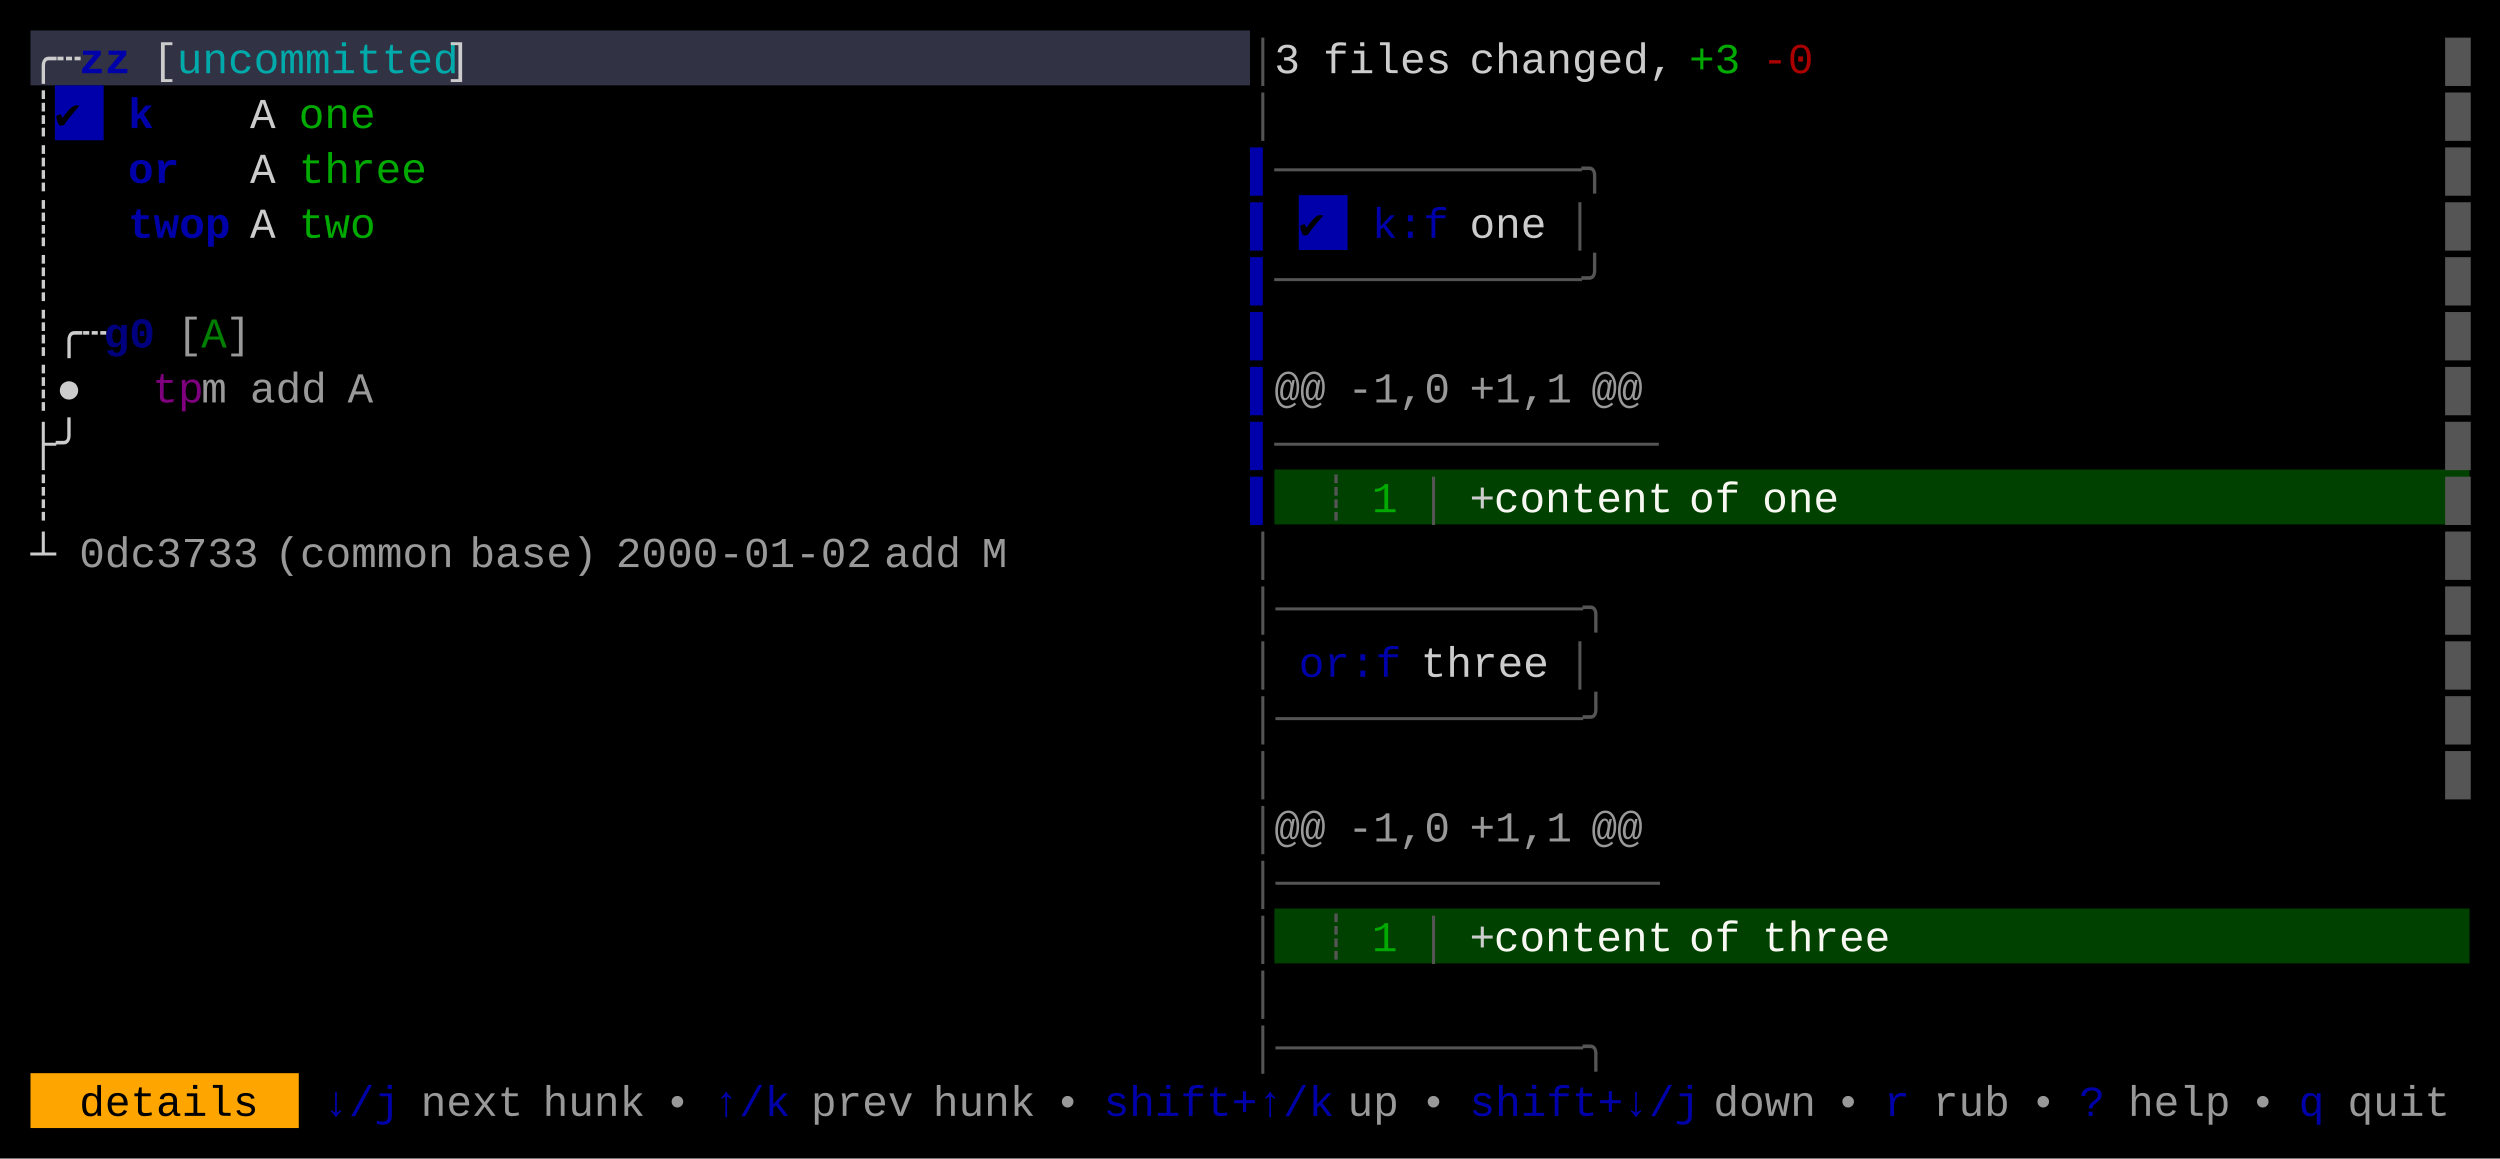
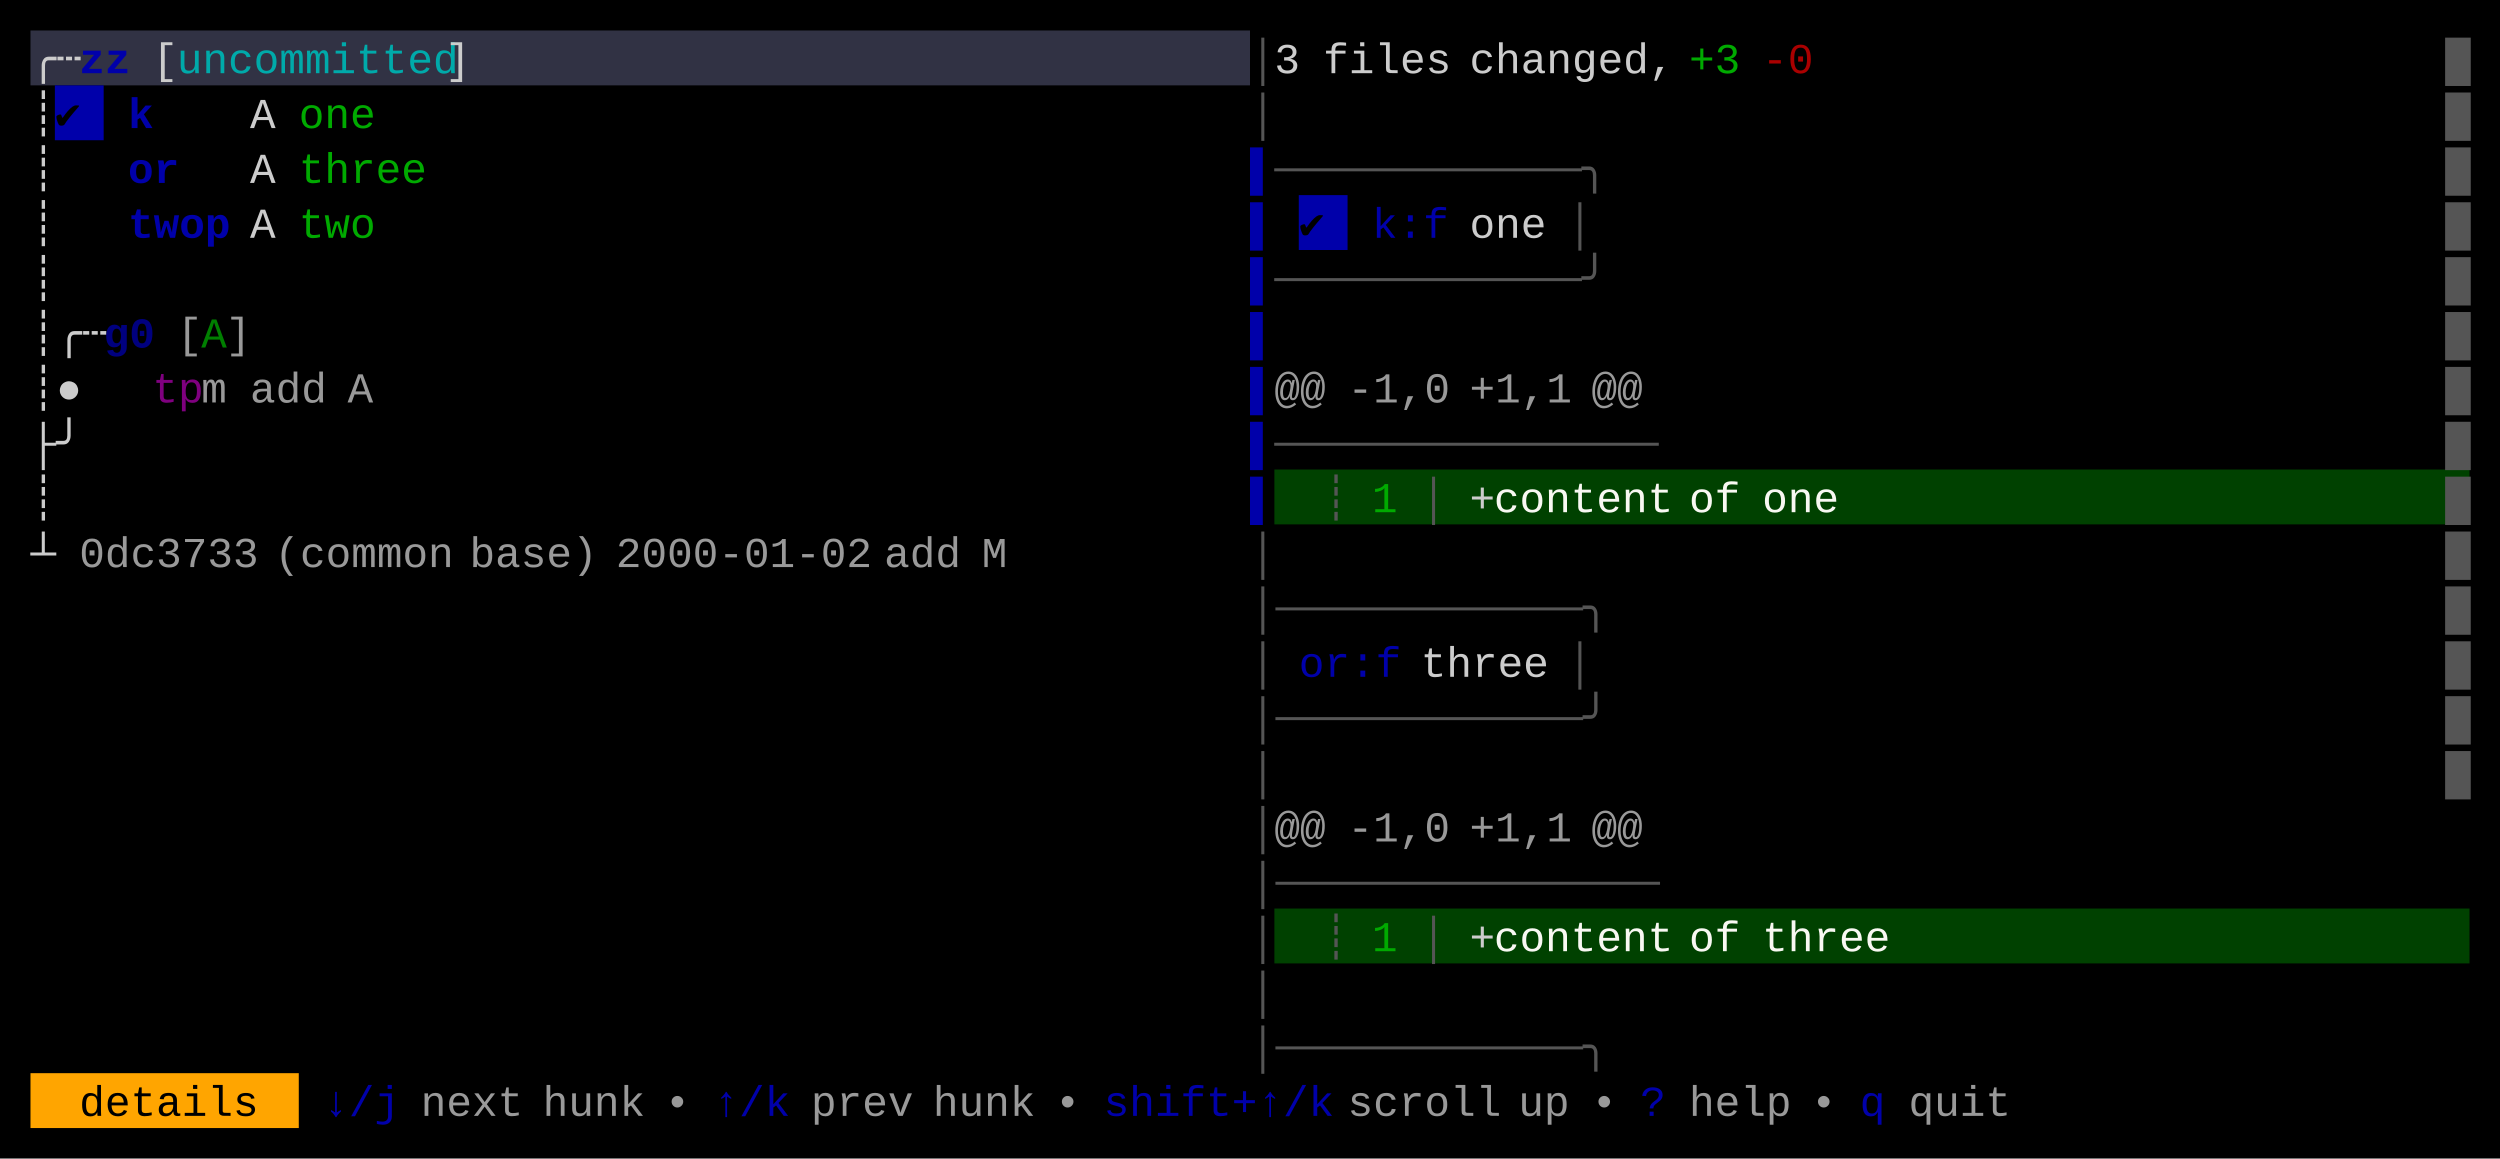
<svg xmlns="http://www.w3.org/2000/svg" width="820" height="380" viewBox="0 0 820 380">
  <rect x="0" y="0" width="820" height="380" fill="#000000" />
  <rect x="10" y="10" width="400" height="18" fill="#313244" />
  <rect x="18" y="28" width="16" height="18" fill="#0000AA" />
  <rect x="426" y="64" width="16" height="18" fill="#0000AA" />
  <rect x="418" y="154" width="392" height="18" fill="#004100" />
  <rect x="418" y="298" width="392" height="18" fill="#004100" />
  <rect x="10" y="352" width="88" height="18" fill="#FFA500" />
  <g font-family="Menlo, Monaco, 'Courier New', monospace" font-size="14" xml:space="preserve">
    <text x="10 18" y="24" style="fill:#CCCCCC;">╭┄</text>
    <text x="26 34" y="24" style="fill:#0000AA;font-weight:bold;">zz</text>
    <text x="50" y="24" style="fill:#CCCCCC;">[</text>
    <text x="58 66 74 82 90 98 106 114 122 130 138" y="24" style="fill:#00AAAA;">uncommitted</text>
    <text x="146" y="24" style="fill:#CCCCCC;">]</text>
    <text x="410" y="24" style="fill:#555555;">│</text>
    <text x="418" y="24" style="fill:#CCCCCC;">3</text>
    <text x="434 442 450 458 466" y="24" style="fill:#CCCCCC;">files</text>
    <text x="482 490 498 506 514 522 530 538" y="24" style="fill:#CCCCCC;">changed,</text>
    <text x="554 562" y="24" style="fill:#00AA00;">+3</text>
    <text x="578 586" y="24" style="fill:#AA0000;">-0</text>
    <text x="802" y="24" style="fill:#555555;">█</text>
    <text x="10" y="42" style="fill:#CCCCCC;">┊</text>
    <text x="18" y="42" style="fill:#000000;">✔︎</text>
    <text x="42" y="42" style="fill:#0000AA;font-weight:bold;">k</text>
    <text x="82" y="42" style="fill:#CCCCCC;">A</text>
    <text x="98 106 114" y="42" style="fill:#00AA00;">one</text>
    <text x="410" y="42" style="fill:#555555;">│</text>
    <text x="802" y="42" style="fill:#555555;">█</text>
    <text x="10" y="60" style="fill:#CCCCCC;">┊</text>
    <text x="42 50" y="60" style="fill:#0000AA;font-weight:bold;">or</text>
    <text x="82" y="60" style="fill:#CCCCCC;">A</text>
    <text x="98 106 114 122 130" y="60" style="fill:#00AA00;">three</text>
    <text x="410" y="60" style="fill:#0000AA;">▌</text>
    <text x="418 426 434 442 450 458 466 474 482 490 498 506 514" y="60" style="fill:#555555;">────────────╮</text>
    <text x="802" y="60" style="fill:#555555;">█</text>
    <text x="10" y="78" style="fill:#CCCCCC;">┊</text>
    <text x="42 50 58 66" y="78" style="fill:#0000AA;font-weight:bold;">twop</text>
    <text x="82" y="78" style="fill:#CCCCCC;">A</text>
    <text x="98 106 114" y="78" style="fill:#00AA00;">two</text>
    <text x="410" y="78" style="fill:#0000AA;">▌</text>
    <text x="426" y="78" style="fill:#000000;">✔︎</text>
    <text x="450 458 466" y="78" style="fill:#0000AA;">k:f</text>
    <text x="482 490 498" y="78" style="fill:#CCCCCC;">one</text>
    <text x="514" y="78" style="fill:#555555;">│</text>
    <text x="802" y="78" style="fill:#555555;">█</text>
    <text x="10" y="96" style="fill:#CCCCCC;">┊</text>
    <text x="410" y="96" style="fill:#0000AA;">▌</text>
    <text x="418 426 434 442 450 458 466 474 482 490 498 506 514" y="96" style="fill:#555555;">────────────╯</text>
    <text x="802" y="96" style="fill:#555555;">█</text>
    <text x="10 18 26" y="114" style="fill:#CCCCCC;">┊╭┄</text>
    <text x="34 42" y="114" style="fill:#0000AA;font-weight:bold;opacity:0.75;">g0</text>
    <text x="58" y="114" style="fill:#CCCCCC;opacity:0.75;">[</text>
    <text x="66" y="114" style="fill:#00AA00;opacity:0.75;">A</text>
    <text x="74" y="114" style="fill:#CCCCCC;opacity:0.75;">]</text>
    <text x="410" y="114" style="fill:#0000AA;">▌</text>
    <text x="802" y="114" style="fill:#555555;">█</text>
    <text x="10 18" y="132" style="fill:#CCCCCC;">┊●</text>
    <text x="50 58" y="132" style="fill:#AA00AA;opacity:0.75;">tp</text>
    <text x="66" y="132" style="fill:#CCCCCC;opacity:0.75;">m</text>
    <text x="82 90 98" y="132" style="fill:#CCCCCC;opacity:0.75;">add</text>
    <text x="114" y="132" style="fill:#CCCCCC;opacity:0.75;">A</text>
    <text x="410" y="132" style="fill:#0000AA;">▌</text>
    <text x="418 426" y="132" style="fill:#CCCCCC;opacity:0.75;">@@</text>
    <text x="442 450 458 466" y="132" style="fill:#CCCCCC;opacity:0.75;">-1,0</text>
    <text x="482 490 498 506" y="132" style="fill:#CCCCCC;opacity:0.75;">+1,1</text>
    <text x="522 530" y="132" style="fill:#CCCCCC;opacity:0.75;">@@</text>
    <text x="802" y="132" style="fill:#555555;">█</text>
    <text x="10 18" y="150" style="fill:#CCCCCC;">├╯</text>
    <text x="410" y="150" style="fill:#0000AA;">▌</text>
    <text x="418 426 434 442 450 458 466 474 482 490 498 506 514 522 530" y="150" style="fill:#555555;">───────────────</text>
    <text x="802" y="150" style="fill:#555555;">█</text>
    <text x="10" y="168" style="fill:#CCCCCC;">┊</text>
    <text x="410" y="168" style="fill:#0000AA;">▌</text>
    <text x="434" y="168" style="fill:#555555;">┊</text>
    <text x="450" y="168" style="fill:#00AA00;">1</text>
    <text x="466" y="168" style="fill:#555555;">│</text>
    <text x="482" y="168" style="fill:#CCCCCC;">+</text>
    <text x="490 498 506 514 522 530 538" y="168" style="fill:#F8F8F2;">content</text>
    <text x="554 562" y="168" style="fill:#F8F8F2;">of</text>
    <text x="578 586 594" y="168" style="fill:#F8F8F2;">one</text>
    <text x="802" y="168" style="fill:#555555;">█</text>
    <text x="10" y="186" style="fill:#CCCCCC;">┴</text>
    <text x="26 34 42 50 58 66 74" y="186" style="fill:#CCCCCC;opacity:0.75;">0dc3733</text>
    <text x="90 98 106 114 122 130 138" y="186" style="fill:#CCCCCC;opacity:0.75;">(common</text>
    <text x="154 162 170 178 186" y="186" style="fill:#CCCCCC;opacity:0.75;">base)</text>
    <text x="202 210 218 226 234 242 250 258 266 274" y="186" style="fill:#CCCCCC;opacity:0.75;">2000-01-02</text>
    <text x="290 298 306" y="186" style="fill:#CCCCCC;opacity:0.75;">add</text>
    <text x="322" y="186" style="fill:#CCCCCC;opacity:0.75;">M</text>
    <text x="410" y="186" style="fill:#555555;">│</text>
    <text x="802" y="186" style="fill:#555555;">█</text>
    <text x="410 418 426 434 442 450 458 466 474 482 490 498 506 514" y="204" style="fill:#555555;">│────────────╮</text>
    <text x="802" y="204" style="fill:#555555;">█</text>
    <text x="410" y="222" style="fill:#555555;">│</text>
    <text x="426 434 442 450" y="222" style="fill:#0000AA;">or:f</text>
    <text x="466 474 482 490 498" y="222" style="fill:#CCCCCC;">three</text>
    <text x="514" y="222" style="fill:#555555;">│</text>
    <text x="802" y="222" style="fill:#555555;">█</text>
    <text x="410 418 426 434 442 450 458 466 474 482 490 498 506 514" y="240" style="fill:#555555;">│────────────╯</text>
    <text x="802" y="240" style="fill:#555555;">█</text>
    <text x="410" y="258" style="fill:#555555;">│</text>
    <text x="802" y="258" style="fill:#555555;">█</text>
    <text x="410" y="276" style="fill:#555555;">│</text>
    <text x="418 426" y="276" style="fill:#CCCCCC;opacity:0.75;">@@</text>
    <text x="442 450 458 466" y="276" style="fill:#CCCCCC;opacity:0.75;">-1,0</text>
    <text x="482 490 498 506" y="276" style="fill:#CCCCCC;opacity:0.75;">+1,1</text>
    <text x="522 530" y="276" style="fill:#CCCCCC;opacity:0.75;">@@</text>
    <text x="410 418 426 434 442 450 458 466 474 482 490 498 506 514 522 530" y="294" style="fill:#555555;">│───────────────</text>
    <text x="410" y="312" style="fill:#555555;">│</text>
    <text x="434" y="312" style="fill:#555555;">┊</text>
    <text x="450" y="312" style="fill:#00AA00;">1</text>
    <text x="466" y="312" style="fill:#555555;">│</text>
    <text x="482" y="312" style="fill:#CCCCCC;">+</text>
    <text x="490 498 506 514 522 530 538" y="312" style="fill:#F8F8F2;">content</text>
    <text x="554 562" y="312" style="fill:#F8F8F2;">of</text>
    <text x="578 586 594 602 610" y="312" style="fill:#F8F8F2;">three</text>
    <text x="410" y="330" style="fill:#555555;">│</text>
    <text x="410 418 426 434 442 450 458 466 474 482 490 498 506 514" y="348" style="fill:#555555;">│────────────╮</text>
    <text x="26 34 42 50 58 66 74" y="366" style="fill:#000000;">details</text>
    <text x="106 114 122" y="366" style="fill:#0000AA;">↓/j</text>
    <text x="138 146 154 162" y="366" style="fill:#CCCCCC;opacity:0.75;">next</text>
    <text x="178 186 194 202" y="366" style="fill:#CCCCCC;opacity:0.75;">hunk</text>
    <text x="218" y="366" style="fill:#CCCCCC;opacity:0.75;">•</text>
    <text x="234 242 250" y="366" style="fill:#0000AA;">↑/k</text>
    <text x="266 274 282 290" y="366" style="fill:#CCCCCC;opacity:0.75;">prev</text>
    <text x="306 314 322 330" y="366" style="fill:#CCCCCC;opacity:0.75;">hunk</text>
    <text x="346" y="366" style="fill:#CCCCCC;opacity:0.75;">•</text>
    <text x="362 370 378 386 394 402 410 418 426" y="366" style="fill:#0000AA;">shift+↑/k</text>
-     <text x="442 450" y="366" style="fill:#CCCCCC;opacity:0.75;">up</text>
-     <text x="466" y="366" style="fill:#CCCCCC;opacity:0.75;">•</text>
-     <text x="482 490 498 506 514 522 530 538 546" y="366" style="fill:#0000AA;">shift+↓/j</text>
-     <text x="562 570 578 586" y="366" style="fill:#CCCCCC;opacity:0.75;">down</text>
-     <text x="602" y="366" style="fill:#CCCCCC;opacity:0.75;">•</text>
-     <text x="618" y="366" style="fill:#0000AA;">r</text>
-     <text x="634 642 650" y="366" style="fill:#CCCCCC;opacity:0.75;">rub</text>
-     <text x="666" y="366" style="fill:#CCCCCC;opacity:0.75;">•</text>
-     <text x="682" y="366" style="fill:#0000AA;">?</text>
-     <text x="698 706 714 722" y="366" style="fill:#CCCCCC;opacity:0.75;">help</text>
-     <text x="738" y="366" style="fill:#CCCCCC;opacity:0.75;">•</text>
-     <text x="754" y="366" style="fill:#0000AA;">q</text>
-     <text x="770 778 786 794" y="366" style="fill:#CCCCCC;opacity:0.75;">quit</text>
+     <text x="442 450 458 466 474 482" y="366" style="fill:#CCCCCC;opacity:0.75;">scroll</text>
+     <text x="498 506" y="366" style="fill:#CCCCCC;opacity:0.75;">up</text>
+     <text x="522" y="366" style="fill:#CCCCCC;opacity:0.75;">•</text>
+     <text x="538" y="366" style="fill:#0000AA;">?</text>
+     <text x="554 562 570 578" y="366" style="fill:#CCCCCC;opacity:0.75;">help</text>
+     <text x="594" y="366" style="fill:#CCCCCC;opacity:0.75;">•</text>
+     <text x="610" y="366" style="fill:#0000AA;">q</text>
+     <text x="626 634 642 650" y="366" style="fill:#CCCCCC;opacity:0.75;">quit</text>
  </g>
</svg>
